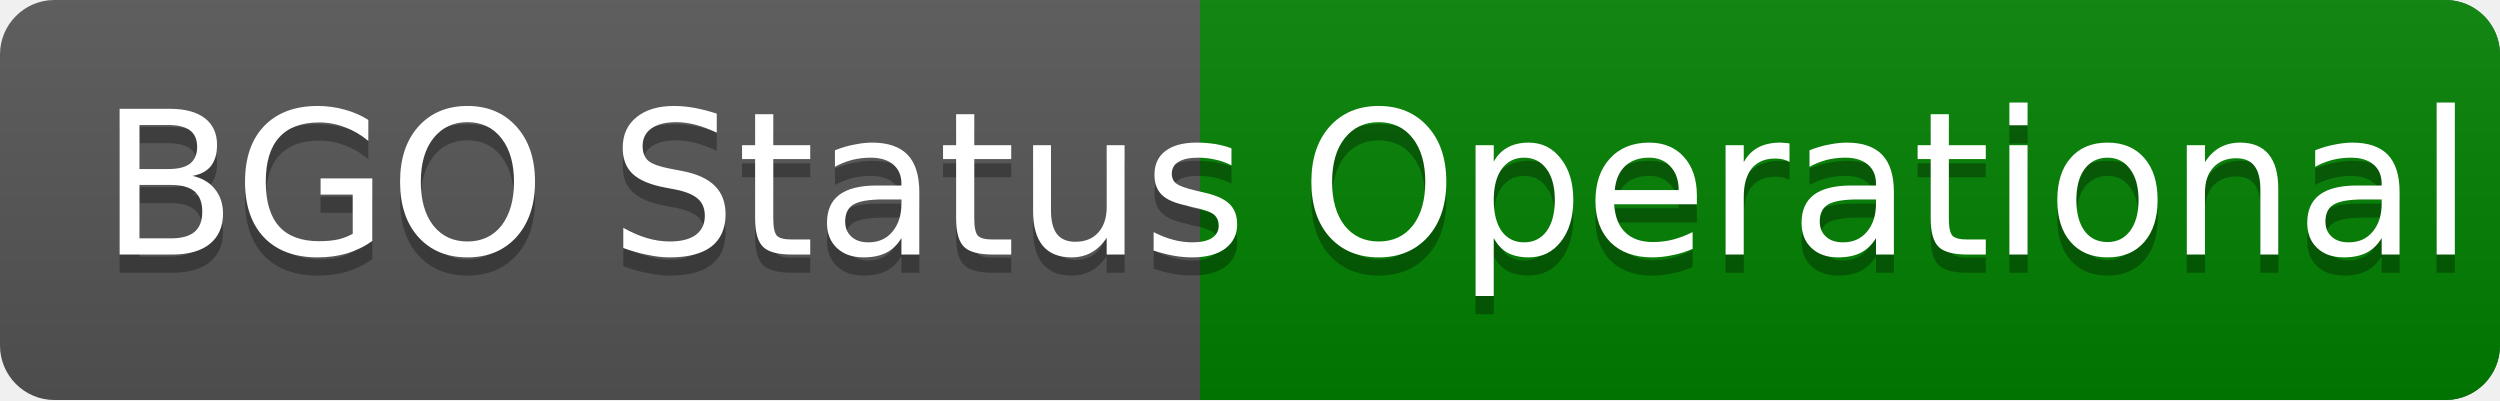
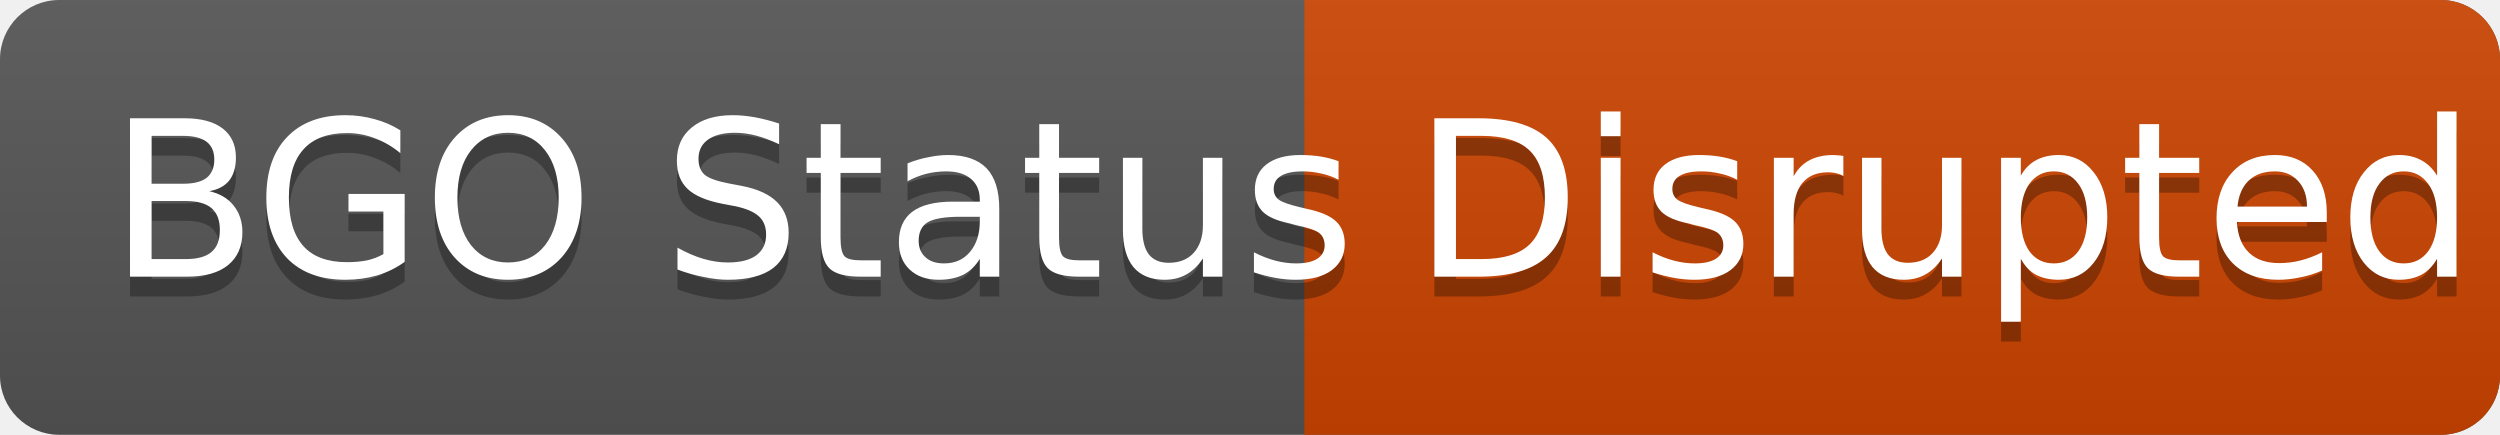
- <svg xmlns="http://www.w3.org/2000/svg" height="2em" width="25ex" font-family="DejaVu Sans,Verdana,Geneva,sans-serif" font-size="11">
+ <svg xmlns="http://www.w3.org/2000/svg" height="2em" width="23ex" font-family="DejaVu Sans,Verdana,Geneva,sans-serif" font-size="11">
  <linearGradient id="b" x2="0" y2="100%">
    <stop offset="0" stop-color="#bbb" stop-opacity=".1" />
    <stop offset="1" stop-opacity=".1" />
  </linearGradient>
  <clipPath id="a">
    <rect width="100%" height="100%" rx="3" fill="#fff" />
  </clipPath>
  <g clip-path="url(#a)" fill="#fff">
    <rect x="0" y="0" width="100%" height="100%" fill="#555" />
-     <rect x="12ex" y="0" height="100%" width="100%" fill="green" />
+     <rect x="12ex" y="0" height="100%" width="100%" fill="#c40" />
    <rect x="0" y="0" width="100%" height="100%" fill="url(#b)" />
    <text x="1ex" y="15" fill="#010101" fill-opacity=".3">BGO Status</text>
    <text x="1ex" y="14">BGO Status</text>
-     <text x="13ex" y="15" fill="#010101" fill-opacity=".3">Operational</text>
-     <text x="13ex" y="14">Operational</text>
+     <text x="13ex" y="15" fill="#010101" fill-opacity=".3">Disrupted</text>
+     <text x="13ex" y="14">Disrupted</text>
  </g>
</svg>
